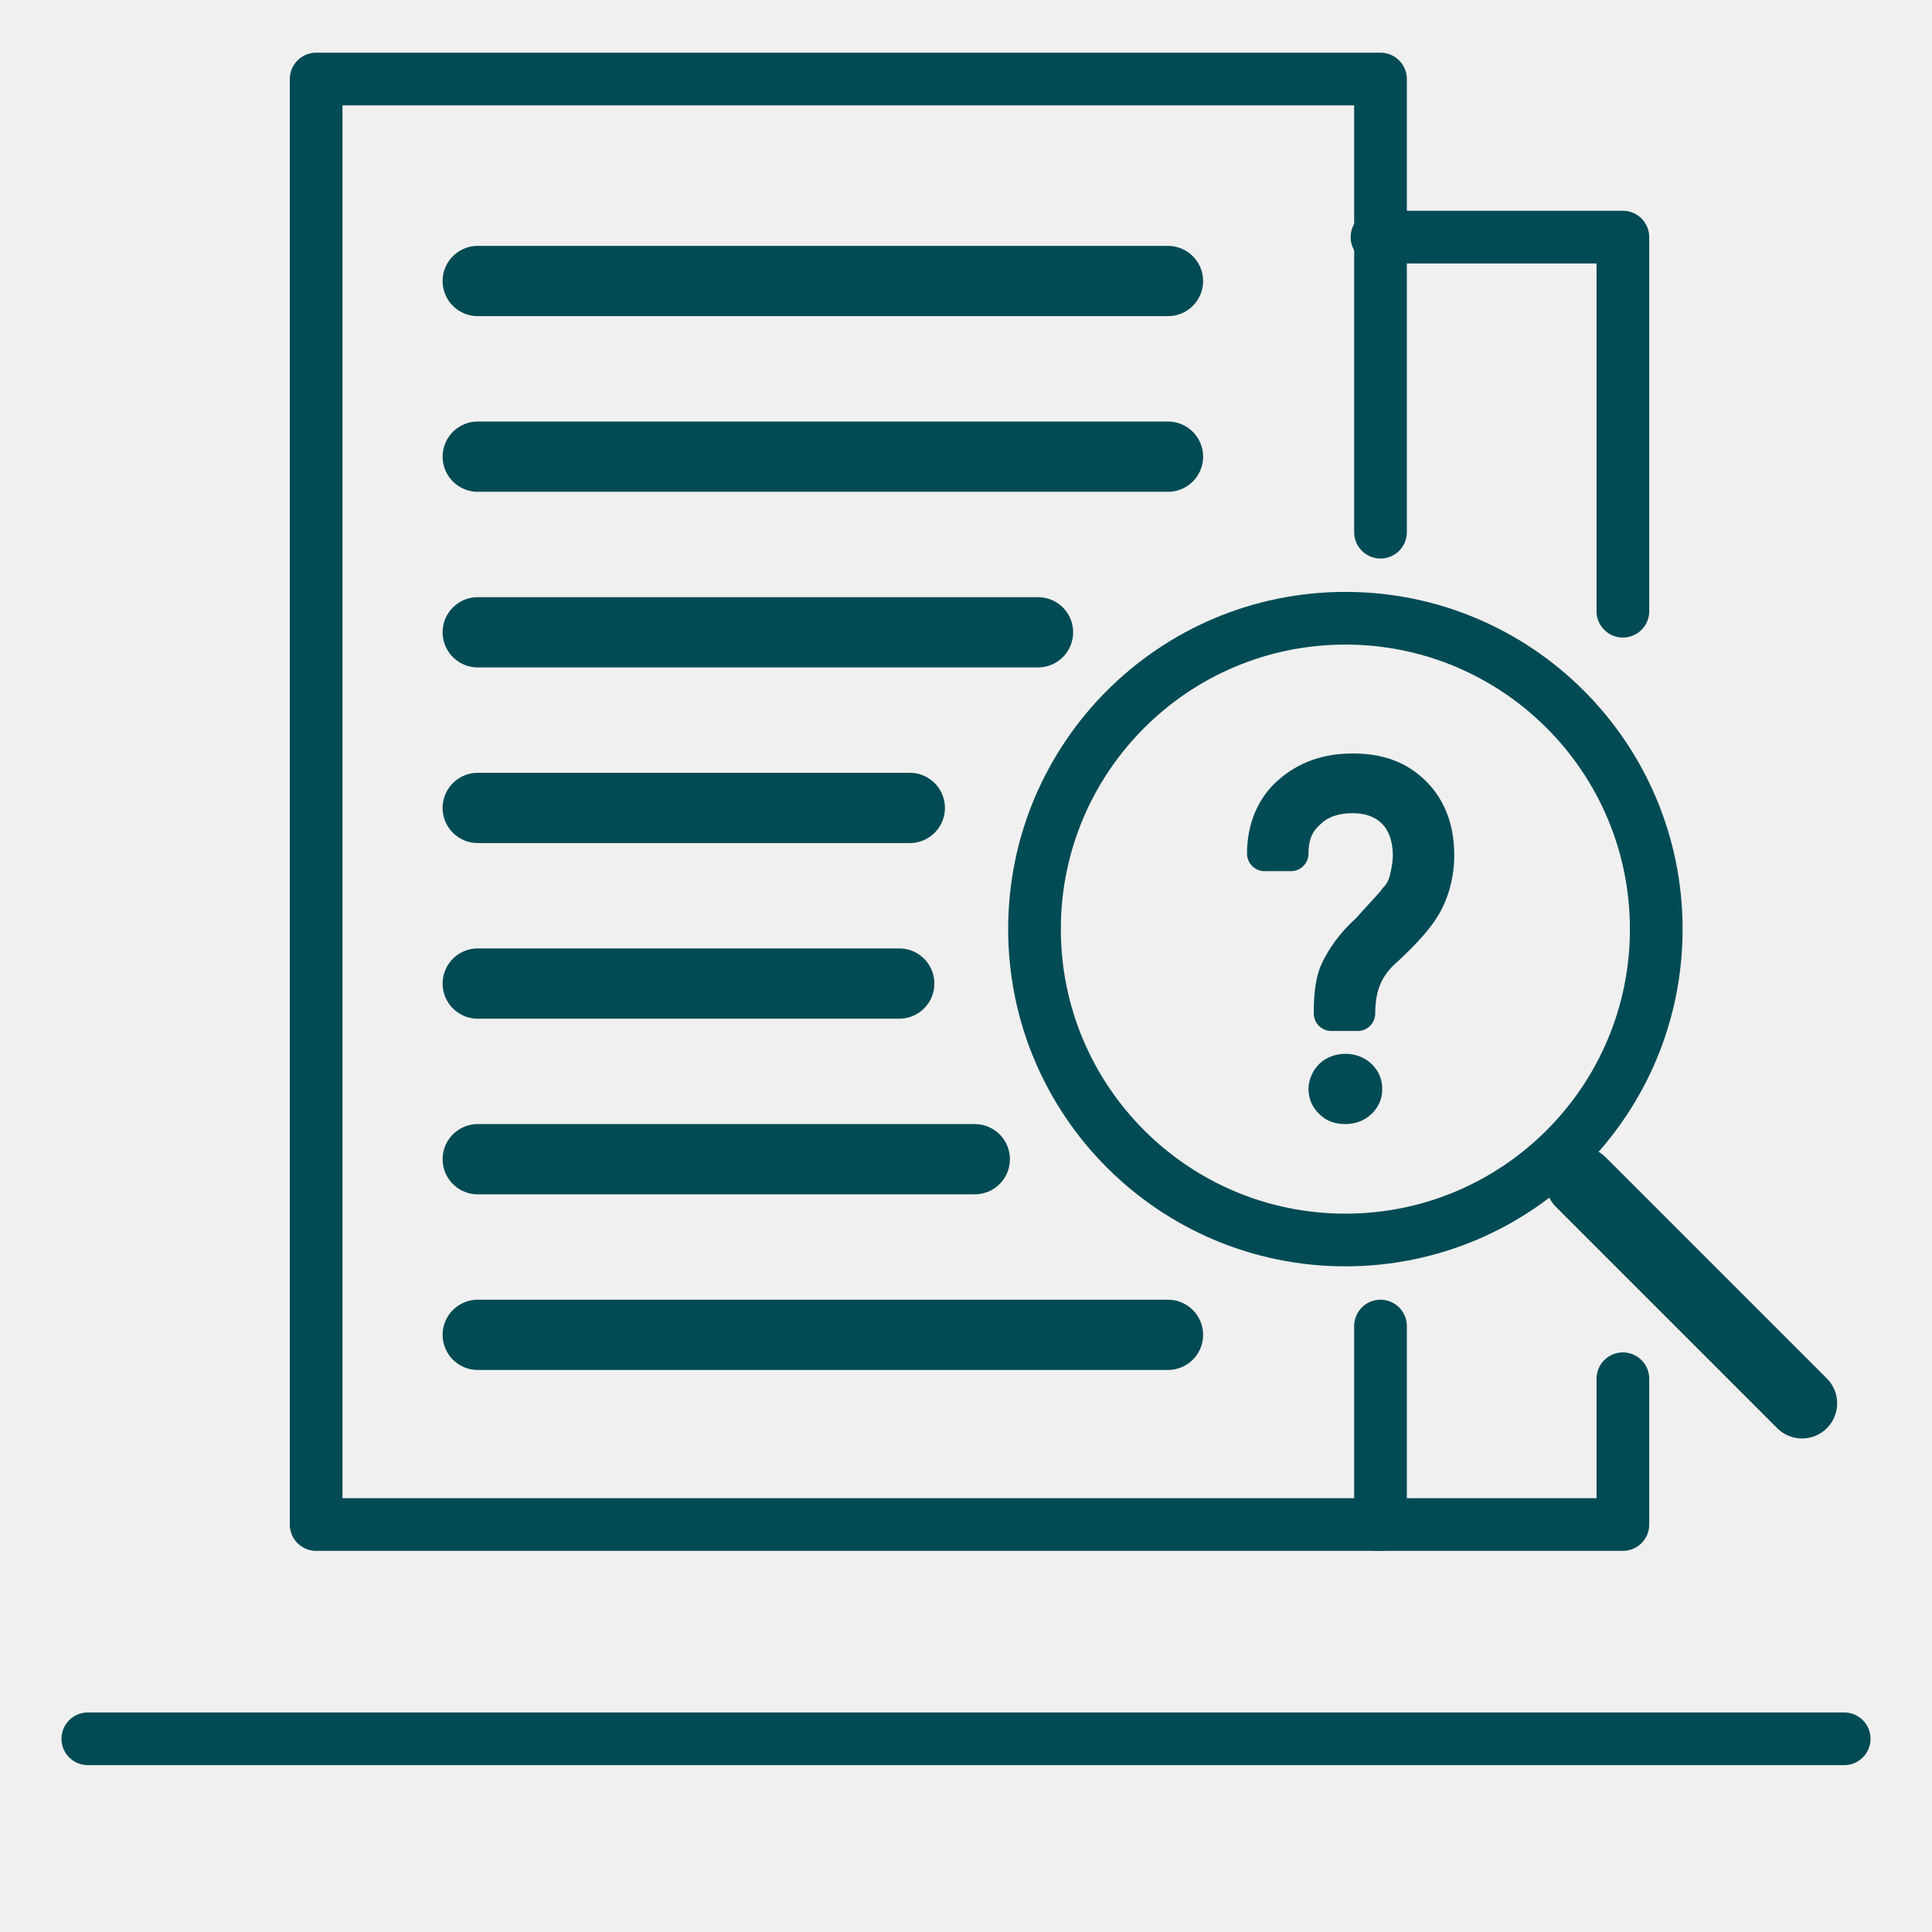
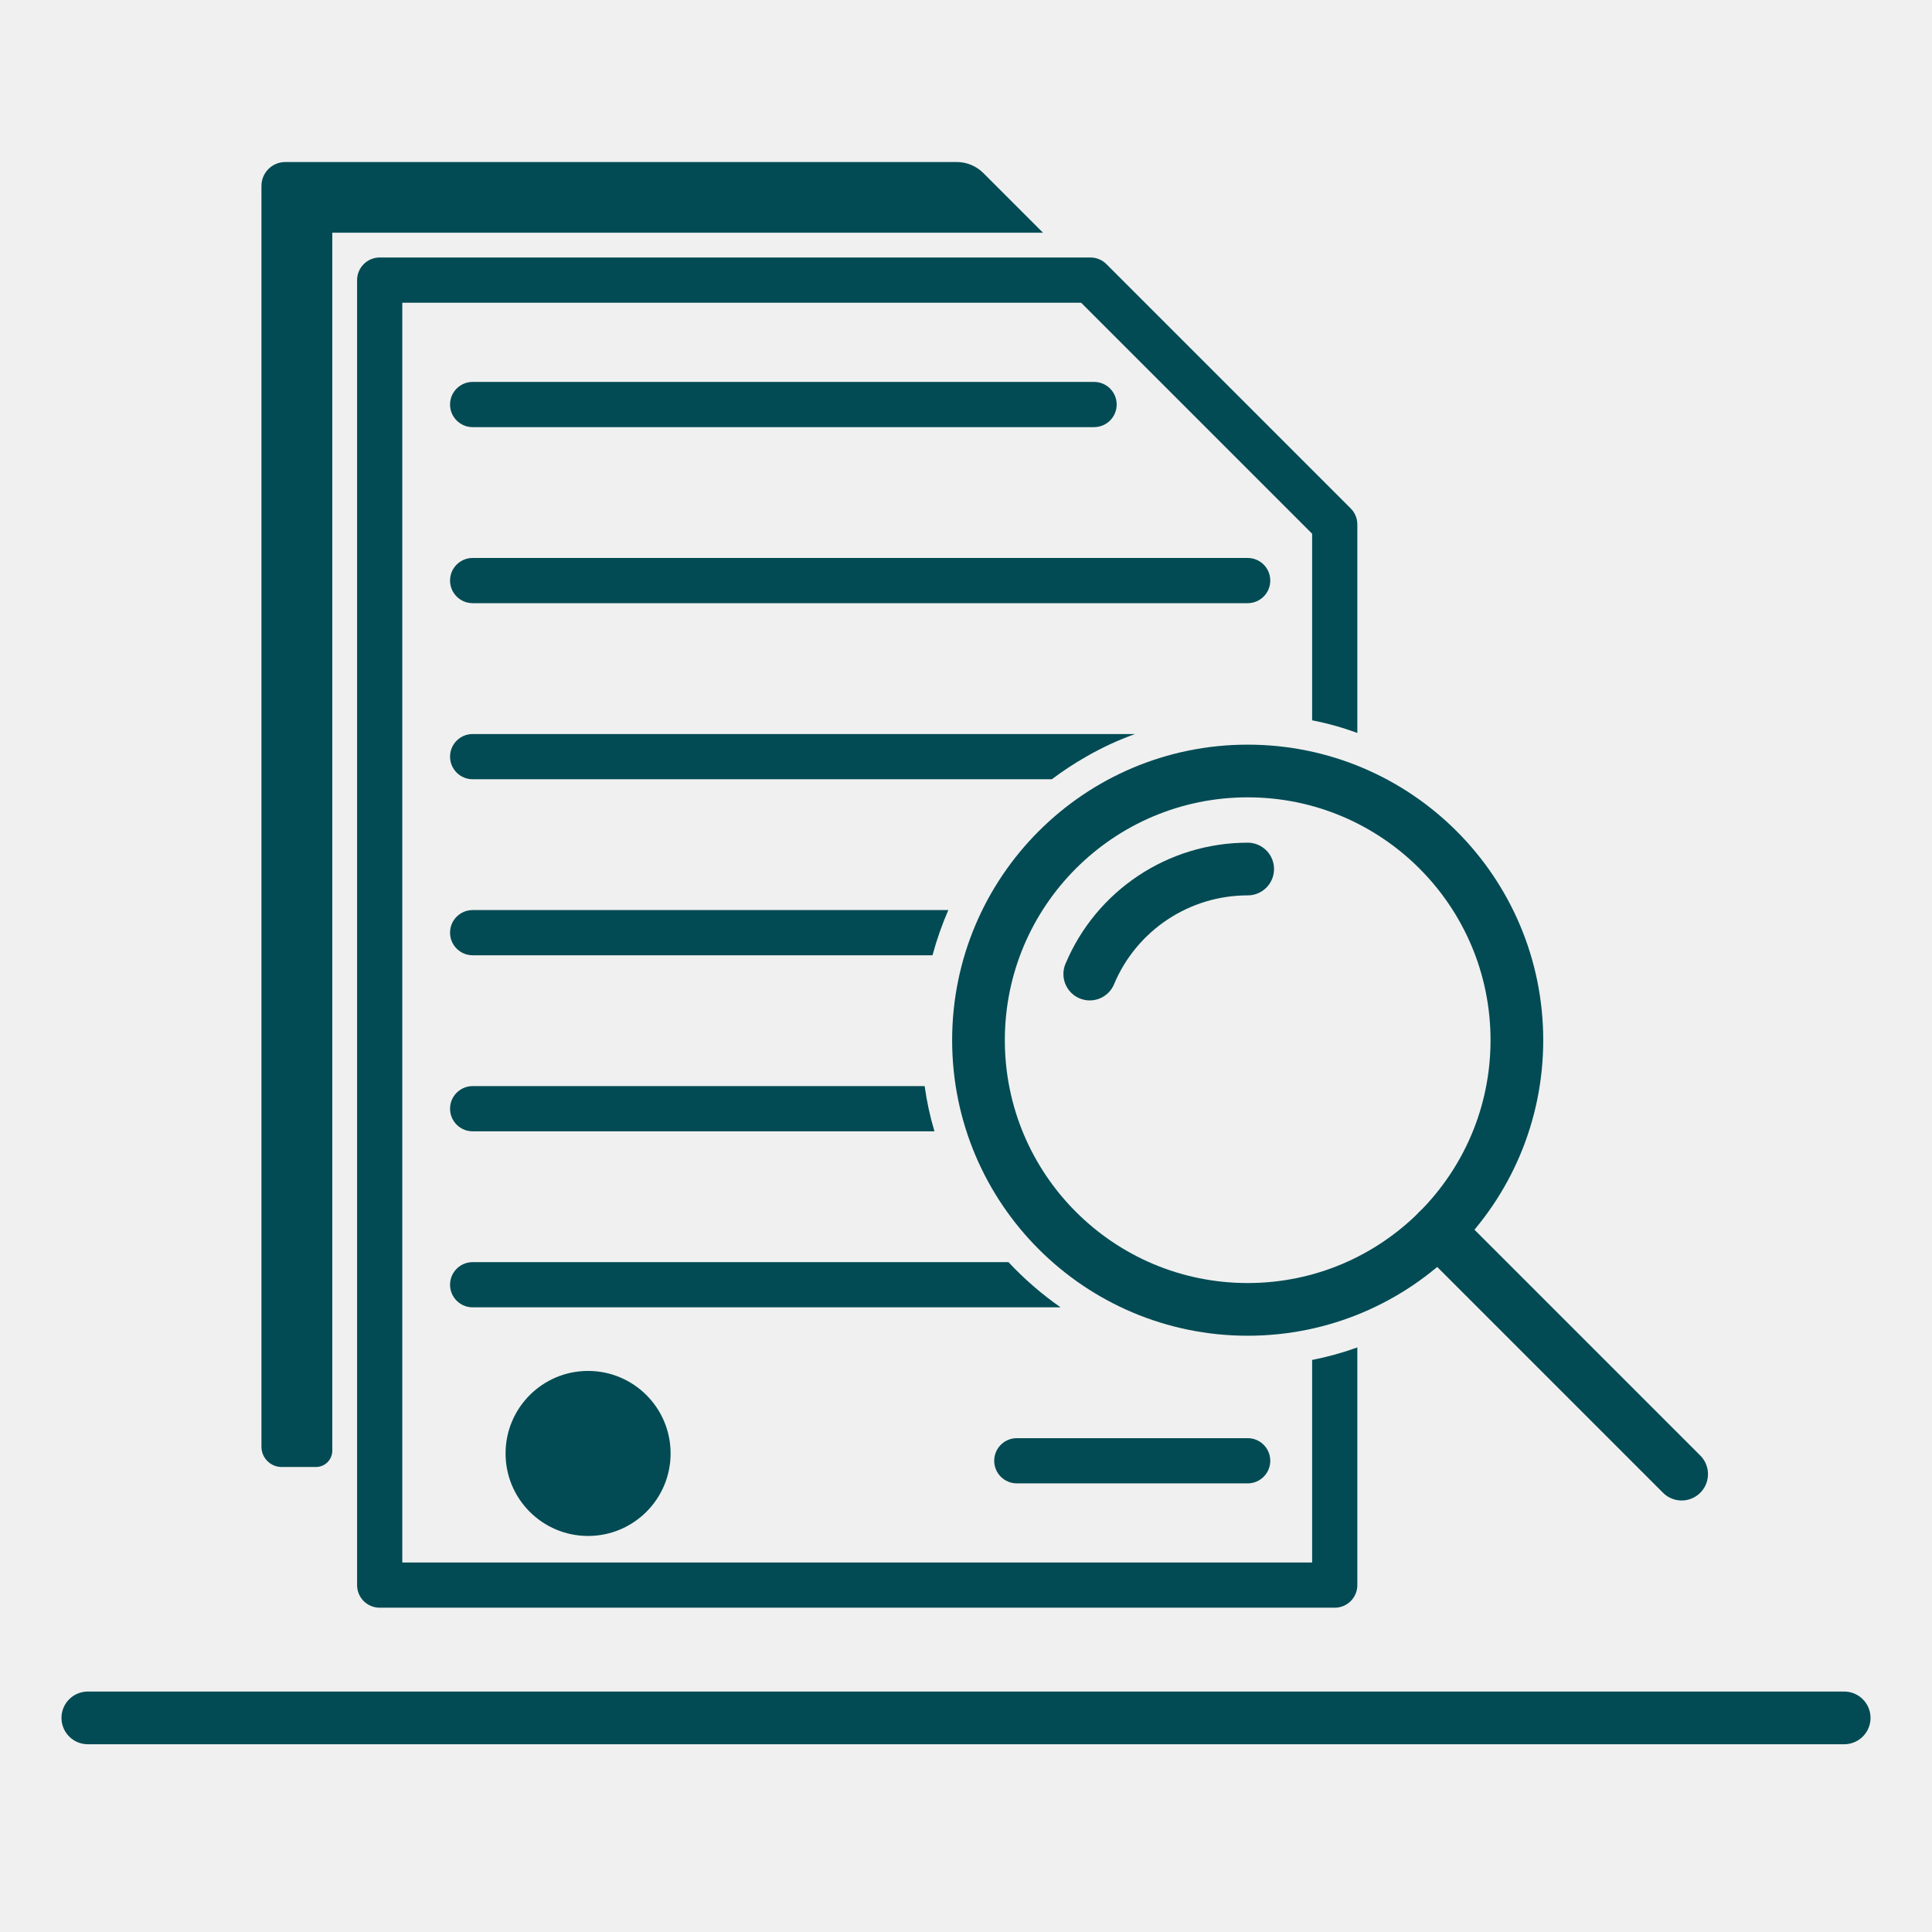
- <svg xmlns="http://www.w3.org/2000/svg" width="110" height="110" viewBox="0 0 110 110" fill="none">
-   <path d="M5 99H105" stroke="#024B54" stroke-width="3" stroke-miterlimit="10" stroke-linecap="round" stroke-linejoin="round" />
-   <g clip-path="url(#clip0)">
-     <path d="M78.4 13.5H92.4V34.8" stroke="#024B54" stroke-width="3" stroke-miterlimit="10" stroke-linecap="round" stroke-linejoin="round" />
-     <path d="M92.4 78.5V86.8H78.4" stroke="#024B54" stroke-width="3" stroke-miterlimit="10" stroke-linecap="round" stroke-linejoin="round" />
-     <path d="M78.6 75.5V86.8H18V4.5H78.6V30.3" stroke="#024B54" stroke-width="3" stroke-miterlimit="10" stroke-linecap="round" stroke-linejoin="round" />
-     <path d="M76.6 70.6C86.376 70.6 94.3 62.676 94.3 52.9C94.3 43.125 86.376 35.2 76.6 35.2C66.825 35.2 58.9 43.125 58.9 52.9C58.9 62.676 66.825 70.6 76.6 70.6Z" stroke="#024B54" stroke-width="3" stroke-miterlimit="10" stroke-linecap="round" stroke-linejoin="round" />
-     <path d="M80.5 45.2C79.6 44.3 78.5 43.9 77 43.9C75.6 43.9 74.4 44.3 73.4 45.2C72.5 46 72 47.2 72 48.6H73.5C73.5 47.6 73.8 46.8 74.5 46.2C75.1 45.6 76 45.3 77 45.3C78 45.3 78.8 45.6 79.4 46.2C80 46.8 80.3 47.7 80.3 48.7C80.3 49.2 80.2 49.7 80.1 50.1C80 50.5 79.8 50.9 79.5 51.2C79.3 51.5 78.7 52.1 77.9 53C77 53.8 76.5 54.6 76.2 55.2C75.9 55.8 75.8 56.6 75.8 57.7H77.3C77.3 56.1 77.8 55 78.8 54.1C80 53 80.8 52.1 81.2 51.3C81.6 50.5 81.8 49.6 81.8 48.7C81.8 47.3 81.4 46.1 80.5 45.2Z" fill="#024B54" stroke="#024B54" stroke-width="2" stroke-miterlimit="10" stroke-linecap="round" stroke-linejoin="round" />
-     <path d="M76.6 61C76.3 61 76 61.1 75.8 61.3C75.6 61.5 75.5 61.8 75.5 62C75.5 62.3 75.6 62.5 75.8 62.7C76 62.9 76.2 63 76.6 63C76.9 63 77.2 62.9 77.4 62.7C77.6 62.5 77.7 62.3 77.7 62C77.7 61.7 77.6 61.5 77.4 61.3C77.2 61.1 76.9 61 76.6 61Z" fill="#024B54" stroke="#024B54" stroke-width="2" stroke-miterlimit="10" stroke-linecap="round" stroke-linejoin="round" />
-     <path d="M90 67.3L102.6 79.9" stroke="#024B54" stroke-width="4" stroke-miterlimit="10" stroke-linecap="round" stroke-linejoin="round" />
-     <path d="M27.2 16H66.5" stroke="#024B54" stroke-width="4" stroke-miterlimit="10" stroke-linecap="round" stroke-linejoin="round" />
-     <path d="M27.2 26H66.5" stroke="#024B54" stroke-width="4" stroke-miterlimit="10" stroke-linecap="round" stroke-linejoin="round" />
-     <path d="M27.2 36H59.1" stroke="#024B54" stroke-width="4" stroke-miterlimit="10" stroke-linecap="round" stroke-linejoin="round" />
-     <path d="M27.2 46H51.8" stroke="#024B54" stroke-width="4" stroke-miterlimit="10" stroke-linecap="round" stroke-linejoin="round" />
-     <path d="M27.2 56H51.2" stroke="#024B54" stroke-width="4" stroke-miterlimit="10" stroke-linecap="round" stroke-linejoin="round" />
-     <path d="M27.2 66H55.5" stroke="#024B54" stroke-width="4" stroke-miterlimit="10" stroke-linecap="round" stroke-linejoin="round" />
-     <path d="M27.2 76H66.5" stroke="#024B54" stroke-width="4" stroke-miterlimit="10" stroke-linecap="round" stroke-linejoin="round" />
-   </g>
-   <defs>
-     <clipPath id="clip0">
-       <rect width="88.1" height="85.3" fill="white" transform="translate(16.5 3)" />
-     </clipPath>
-   </defs>
+ <svg xmlns="http://www.w3.org/2000/svg" id="Layer_1" data-name="Layer 1" width="110" height="110" viewBox="0 0 110 110">
+   <path d="M77.281,41.733V29.857a1.286,1.286,0,0,0-.378-.91L62.994,15.038a1.286,1.286,0,0,0-.91-.378H21.618A1.291,1.291,0,0,0,20.331,15.948V90.249a1.285,1.285,0,0,0,1.287,1.287H75.994a1.285,1.285,0,0,0,1.287-1.287V76.717a17.29,17.29,0,0,1-2.574.712V88.962H22.905V17.235H61.553l13.154,13.154v10.623A16.331,16.331,0,0,1,77.281,41.733Z" fill="#024b54" />
+   <path d="M59.385,13.251H18.92V82.594a.93.93,0,0,1-.93.93H16.038a1.152,1.152,0,0,1-1.152-1.152V10.583A1.358,1.358,0,0,1,16.243,9.225H54.478a2.142,2.142,0,0,1,1.509.627C57.221,11.087,58.33,12.196,59.385,13.251Z" fill="#024b54" />
+   <path d="M62.292,24.319H26.911a1.287,1.287,0,1,1,0-2.574H62.292a1.287,1.287,0,0,1,0,2.574Z" fill="#024b54" />
+   <path d="M71.037,34.342H26.911a1.287,1.287,0,0,1,0-2.574H71.037a1.287,1.287,0,1,1,0,2.574Z" fill="#024b54" />
+   <path d="M64.625,41.793a17.044,17.044,0,0,0-2.78,1.287,18.305,18.305,0,0,0-1.956,1.287H26.911a1.287,1.287,0,0,1,0-2.574Z" fill="#024b54" />
+   <path d="M53.993,51.815a19.039,19.039,0,0,0-.901,2.574H26.911a1.287,1.287,0,0,1,0-2.574Z" fill="#024b54" />
+   <path d="M53.204,64.412H26.911a1.287,1.287,0,0,1,0-2.574H52.646A16.941,16.941,0,0,0,53.204,64.412Z" fill="#024b54" />
+   <path d="M60.386,74.434h-33.475a1.287,1.287,0,0,1,0-2.574h30.506A18.798,18.798,0,0,0,60.386,74.434Z" fill="#024b54" />
+   <path d="M71.037,84.457H57.893a1.287,1.287,0,0,1,0-2.574H71.037a1.287,1.287,0,0,1,0,2.574Z" fill="#024b54" />
+   <circle cx="71.038" cy="59.224" r="15.327" fill="none" stroke="#024b54" stroke-linecap="round" stroke-linejoin="round" stroke-width="3" />
+   <line x1="81.876" y1="70.062" x2="95.745" y2="83.931" fill="none" stroke="#024b54" stroke-linecap="round" stroke-linejoin="round" stroke-width="3" />
+   <path d="M62.046,55.459A9.748,9.748,0,0,1,71.038,49.479" fill="none" stroke="#024b54" stroke-linecap="round" stroke-linejoin="round" stroke-width="3" />
+   <circle cx="33.483" cy="82.753" r="4.698" fill="#024b54" />
+   <path d="M5,97.81H105" fill="none" stroke="#024b54" stroke-linecap="round" stroke-linejoin="round" stroke-width="3" />
</svg>
